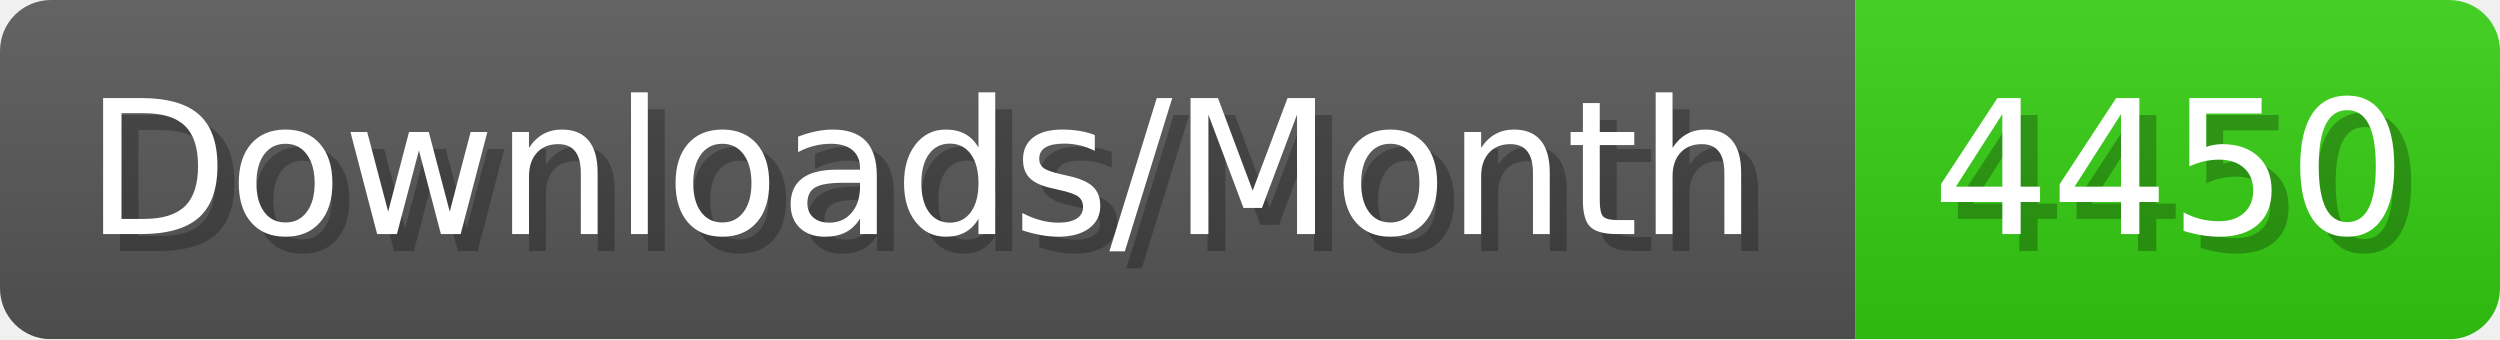
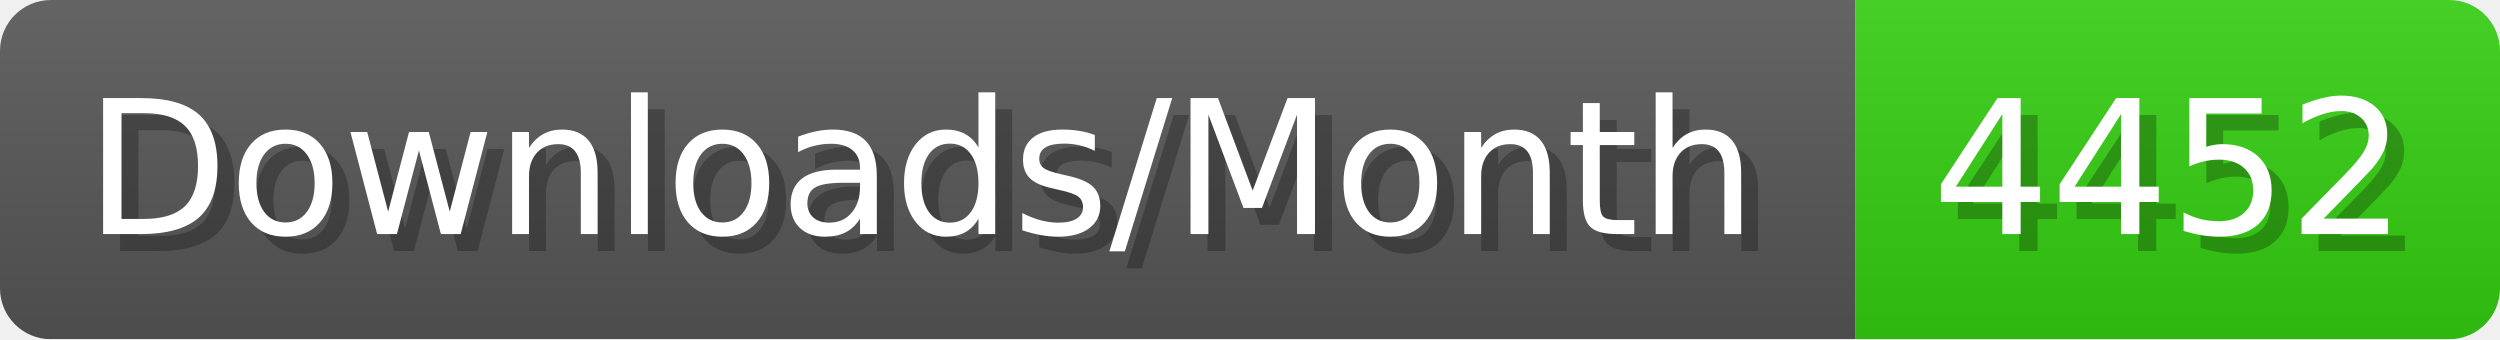
- <svg xmlns="http://www.w3.org/2000/svg" width="147.4" height="20" viewBox="0 0 1474 200" role="img" aria-label="Downloads/Month: 4450">
+ <svg xmlns="http://www.w3.org/2000/svg" width="147.4" height="20" viewBox="0 0 1474 200" role="img" aria-label="Downloads/Month: 4452">
  <linearGradient id="YlXUI" x2="0" y2="100%">
    <stop offset="0" stop-opacity=".1" stop-color="#EEE" />
    <stop offset="1" stop-opacity=".1" />
  </linearGradient>
  <mask id="JHhop">
    <rect width="1474" height="200" rx="30" fill="#FFF" />
  </mask>
  <g mask="url(#JHhop)">
    <rect width="1094" height="200" fill="#555" />
    <rect width="380" height="200" fill="#3C1" x="1094" />
    <rect width="1474" height="200" fill="url(#YlXUI)" />
  </g>
  <g aria-hidden="true" fill="#fff" text-anchor="start" font-family="Verdana,DejaVu Sans,sans-serif" font-size="110">
    <text x="60" y="148" textLength="994" fill="#000" opacity="0.25">Downloads/Month</text>
    <text x="50" y="138" textLength="994">Downloads/Month</text>
-     <text x="1149" y="148" textLength="280" fill="#000" opacity="0.25">4450</text>
-     <text x="1139" y="138" textLength="280">4450</text>
+     <text x="1149" y="148" textLength="280" fill="#000" opacity="0.25">4452</text>
+     <text x="1139" y="138" textLength="280">4452</text>
  </g>
</svg>
